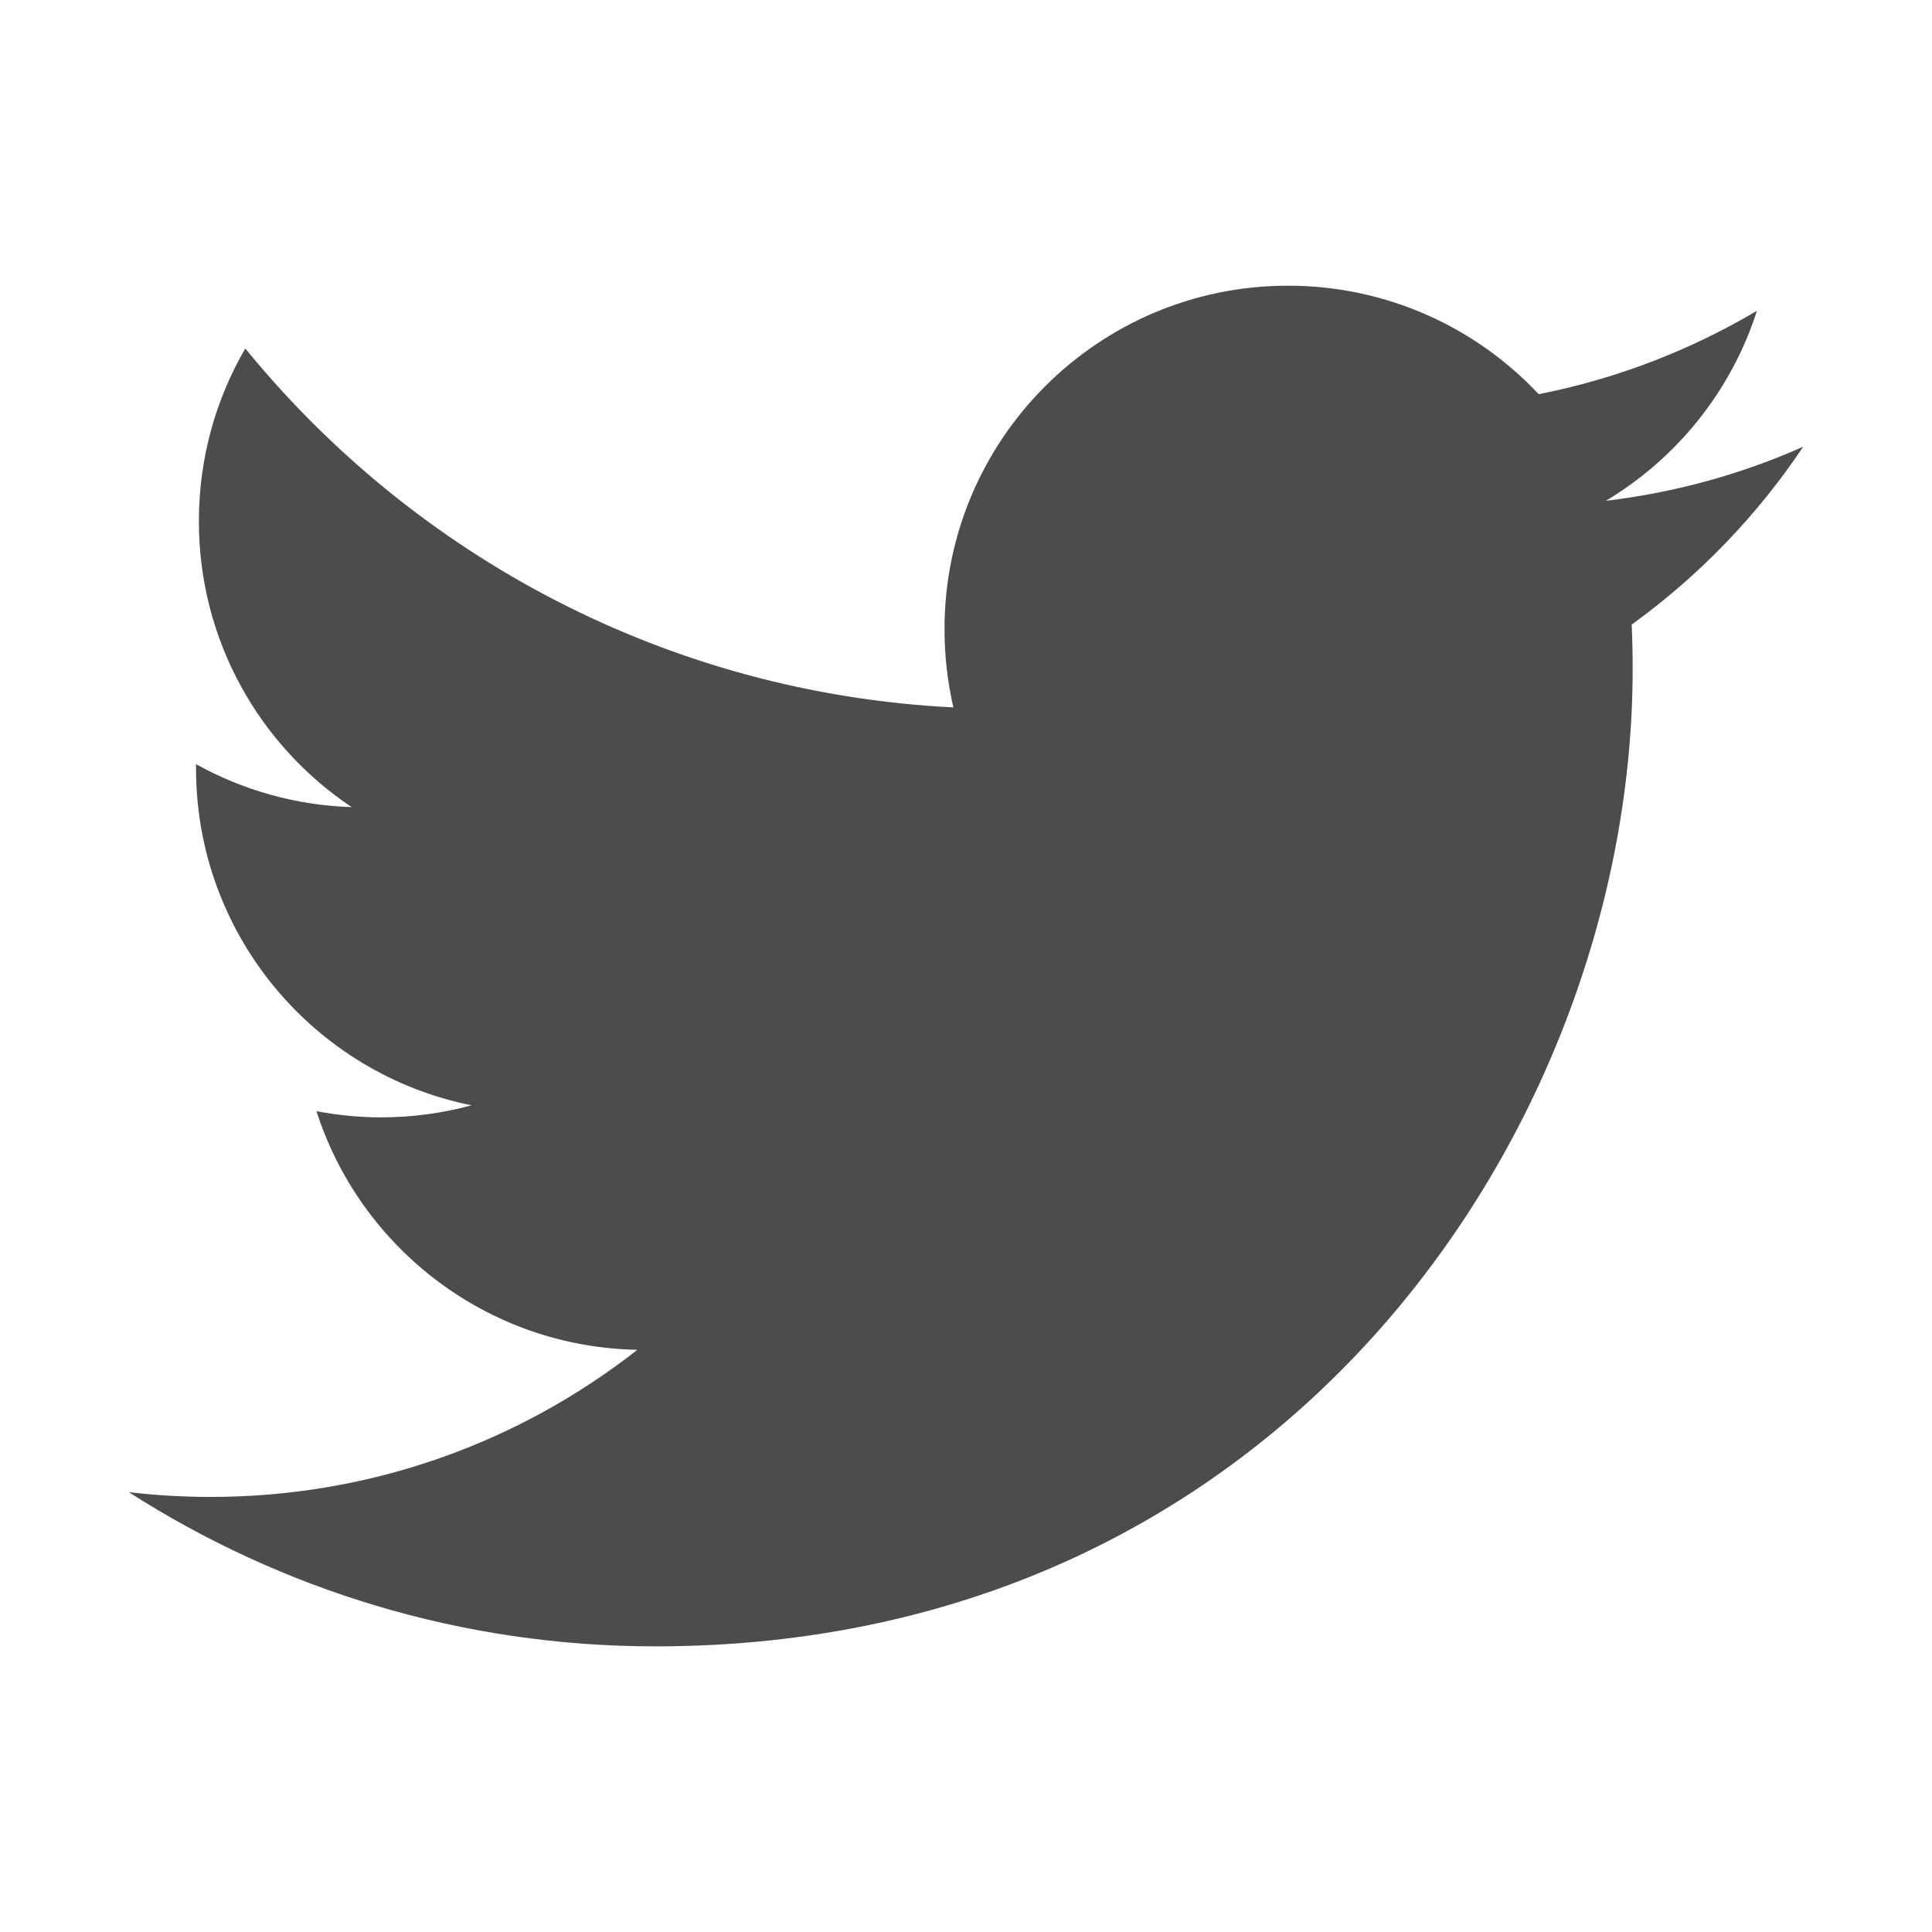
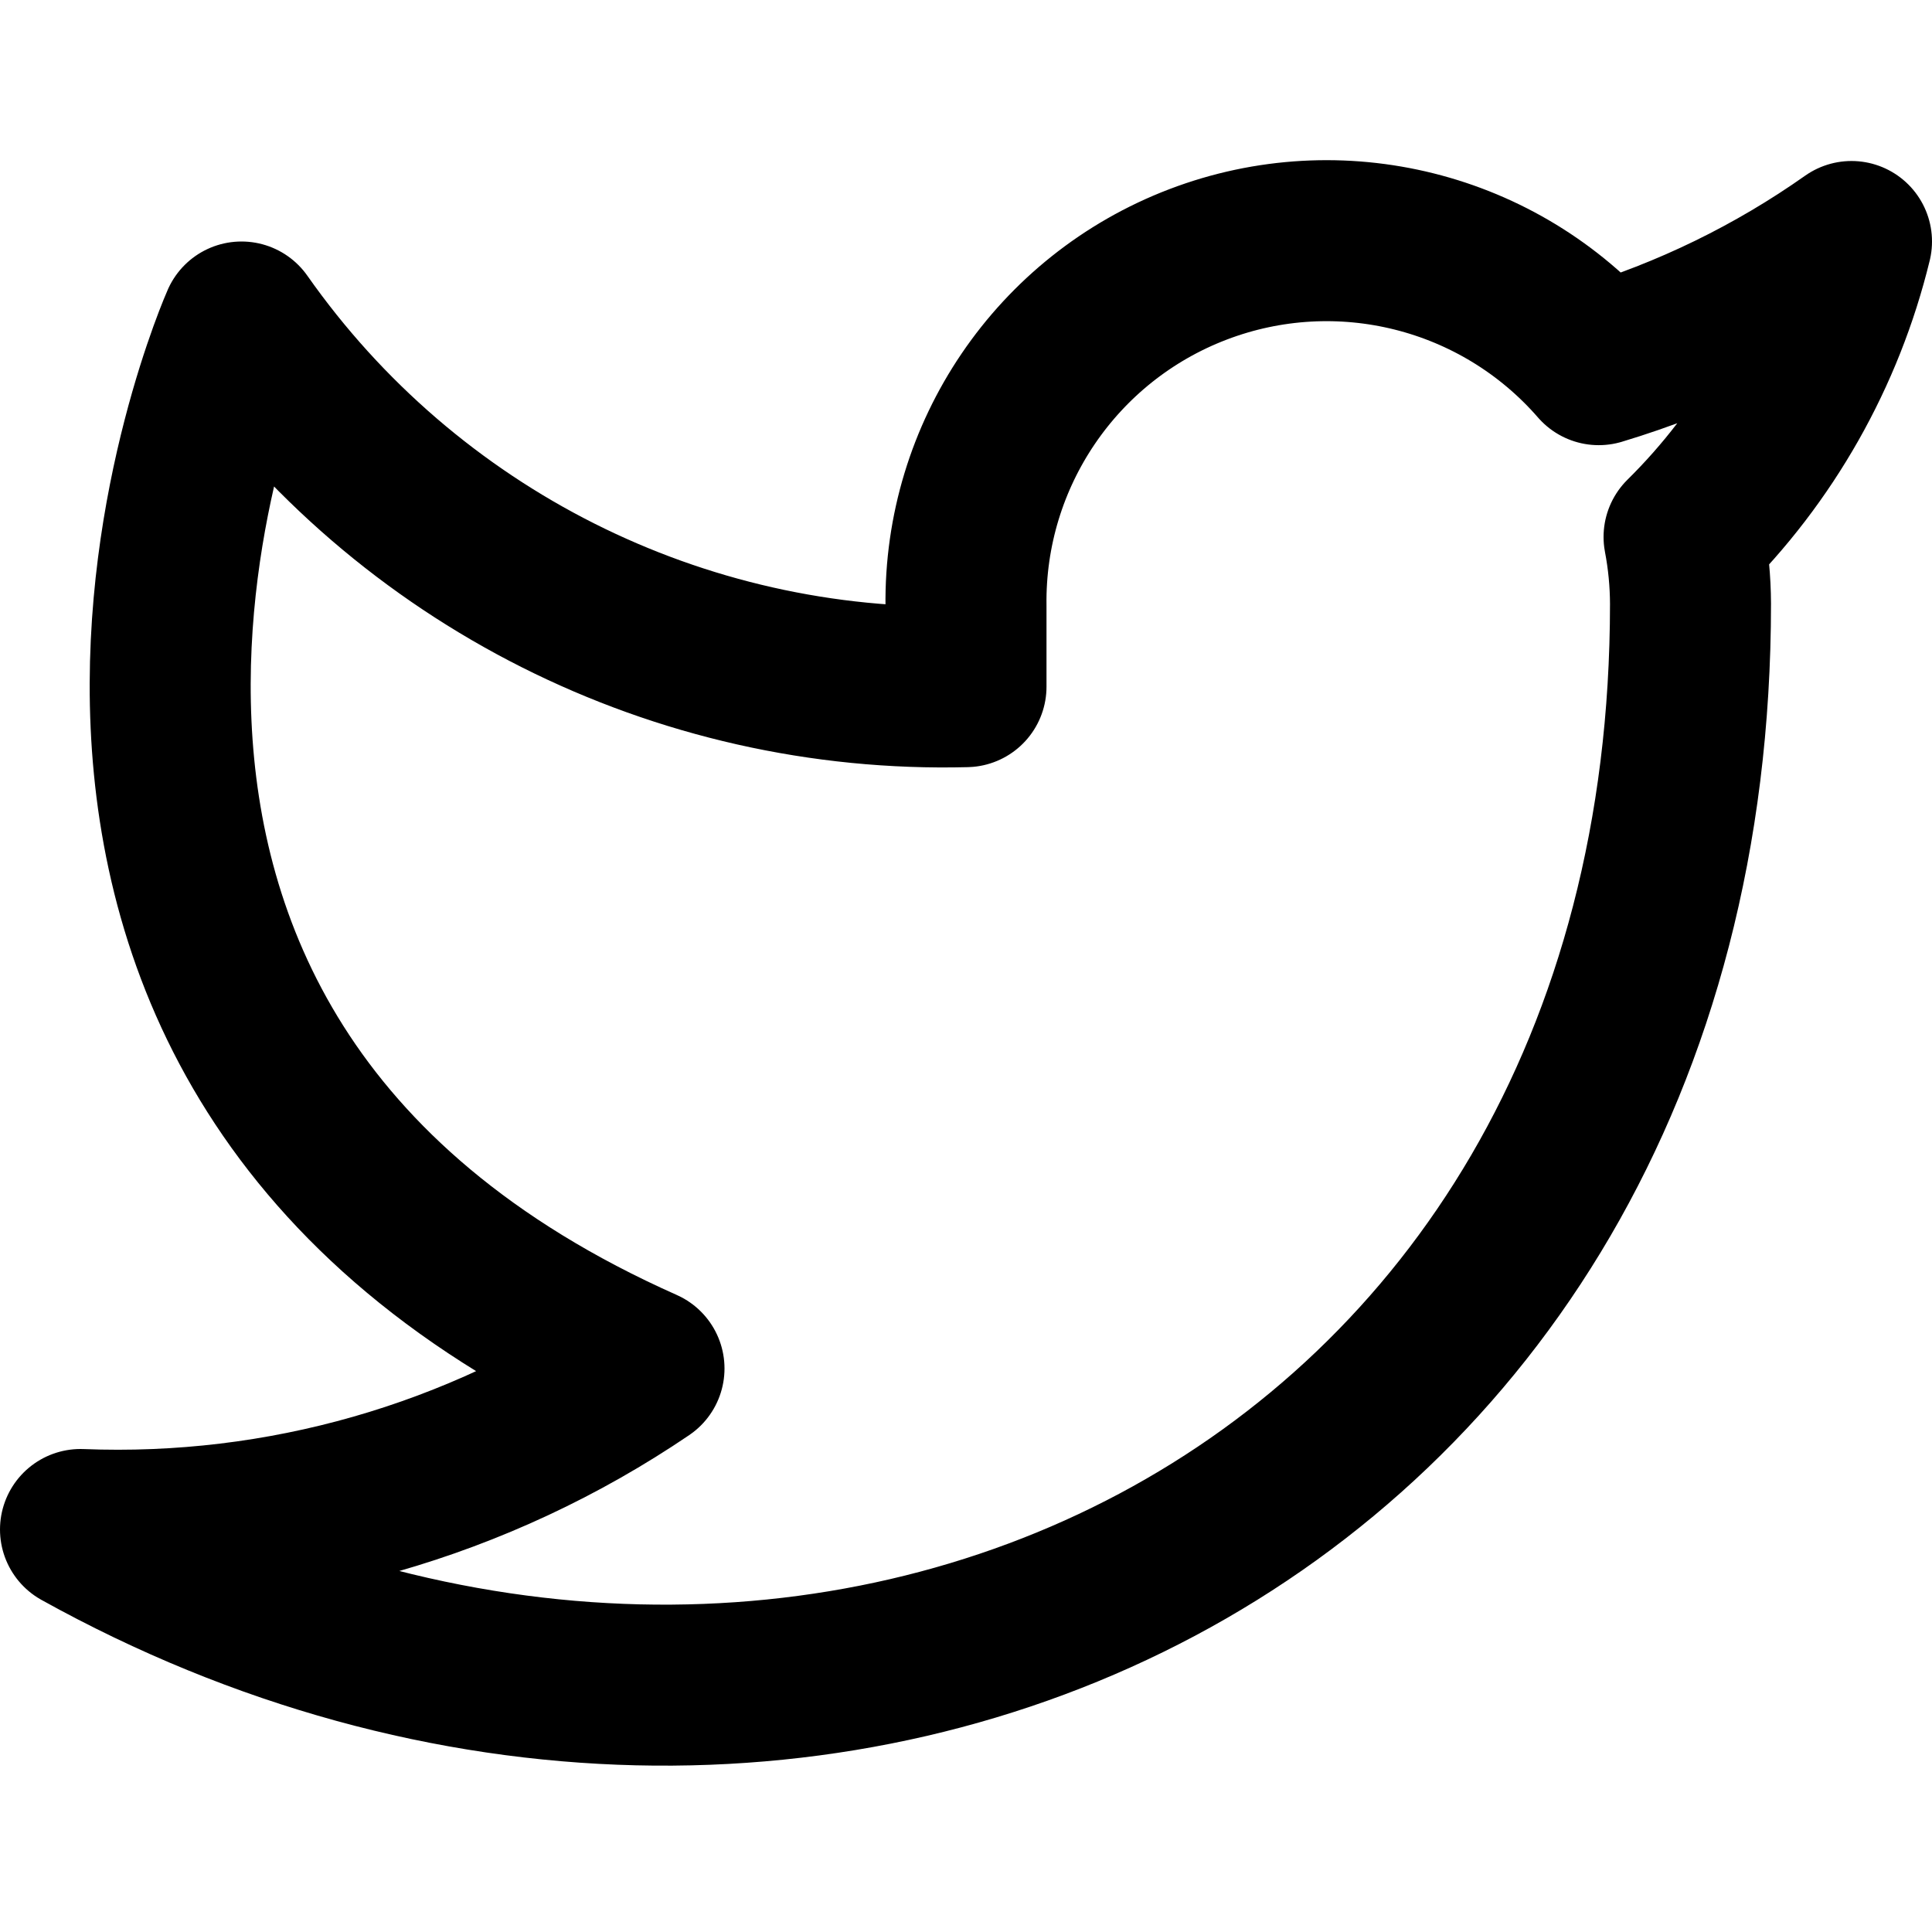
- <svg xmlns="http://www.w3.org/2000/svg" width="32" height="32" viewBox="0 0 32 32" fill="none">
-   <g opacity="0.7">
-     <path d="M29.867 7.399C28.846 7.853 27.749 8.158 26.598 8.295C27.774 7.591 28.675 6.477 29.1 5.148C28.001 5.799 26.783 6.273 25.486 6.529C24.448 5.423 22.97 4.732 21.333 4.732C18.191 4.732 15.644 7.28 15.644 10.421C15.644 10.867 15.695 11.302 15.791 11.717C11.062 11.48 6.87 9.215 4.063 5.772C3.574 6.612 3.294 7.589 3.294 8.634C3.294 10.607 4.298 12.349 5.824 13.368C4.892 13.339 4.014 13.083 3.247 12.657C3.247 12.682 3.247 12.704 3.247 12.729C3.247 15.486 5.207 17.786 7.811 18.307C7.334 18.437 6.831 18.507 6.311 18.507C5.946 18.507 5.588 18.47 5.242 18.405C5.966 20.666 8.067 22.311 10.557 22.357C8.61 23.884 6.157 24.794 3.49 24.794C3.031 24.794 2.578 24.767 2.132 24.714C4.651 26.327 7.641 27.269 10.854 27.269C21.32 27.269 27.042 18.599 27.042 11.081C27.042 10.834 27.037 10.589 27.026 10.345C28.139 9.541 29.104 8.54 29.867 7.399Z" fill="black" />
-   </g>
+ <svg xmlns="http://www.w3.org/2000/svg" stroke="currentColor" fill="none" stroke-width="2" viewBox="0 0 24 24" stroke-linecap="round" stroke-linejoin="round" class="h-[14px] w-[14px] align-middle" height="1em" width="1em">
+   <path d="M23 3a10.9 10.9 0 0 1-3.14 1.53 4.48 4.48 0 0 0-7.86 3v1A10.66 10.66 0 0 1 3 4s-4 9 5 13a11.64 11.64 0 0 1-7 2c9 5 20 0 20-11.5a4.5 4.5 0 0 0-.08-.83A7.72 7.72 0 0 0 23 3z" />
</svg>
